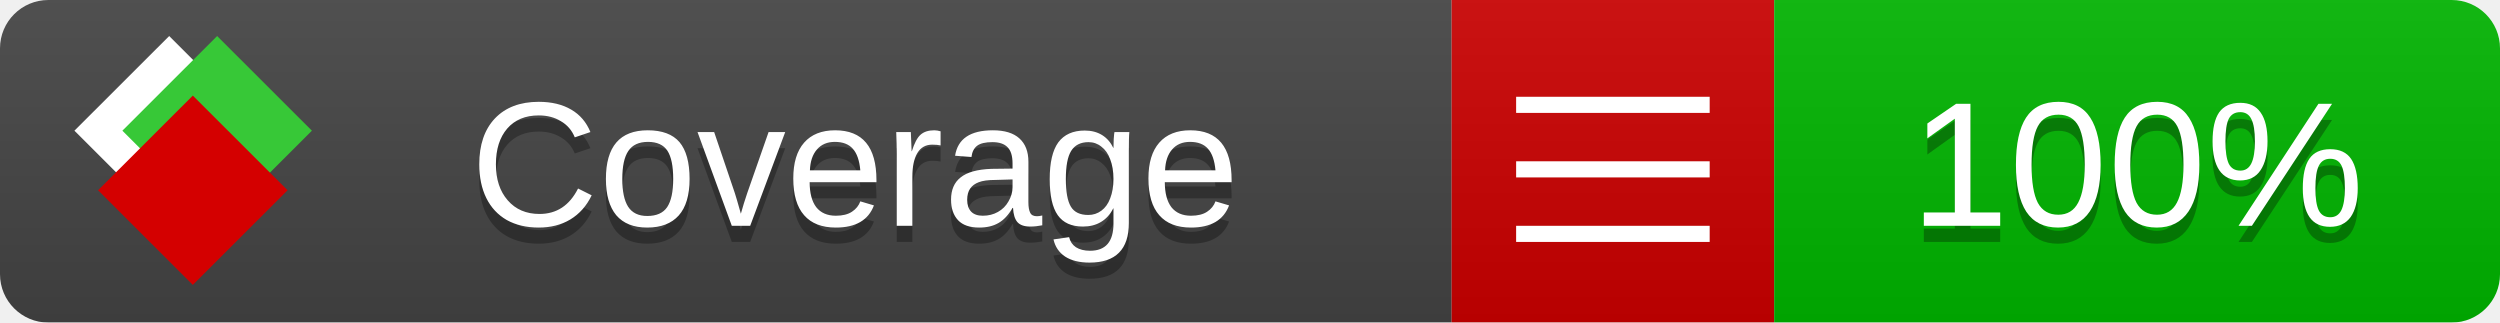
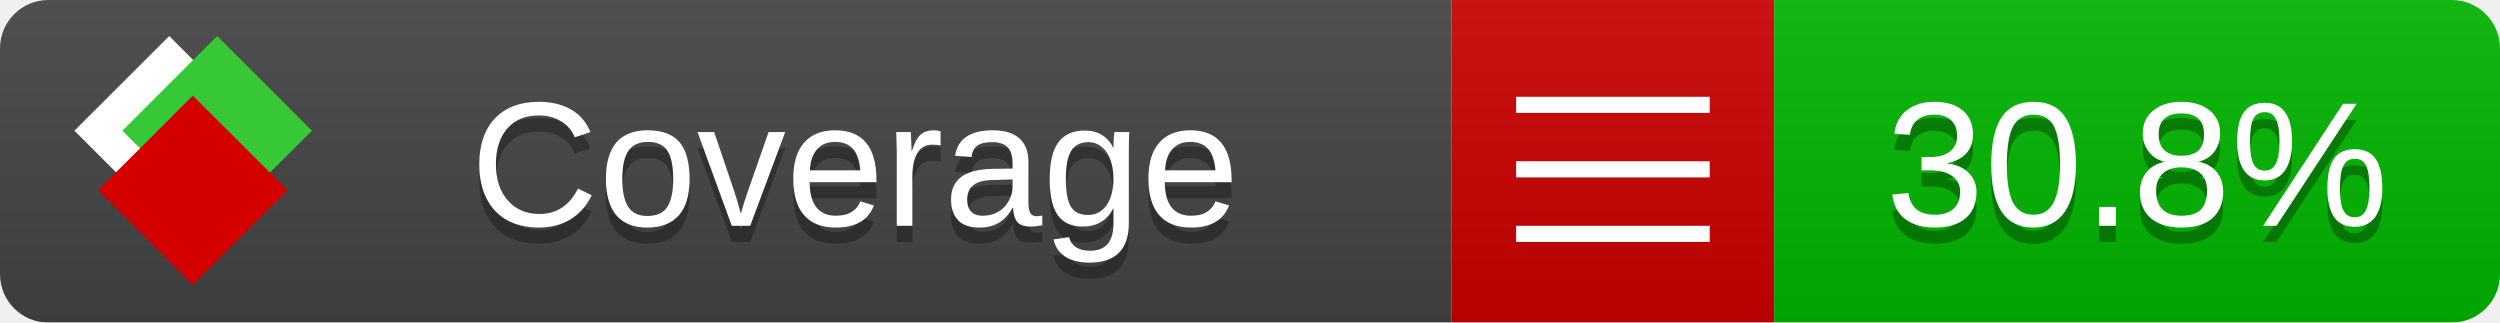
<svg xmlns="http://www.w3.org/2000/svg" xmlns:xlink="http://www.w3.org/1999/xlink" width="155" height="20">
  <style type="text/css">
          
            @keyframes fade1 {
                0% { visibility: visible; opacity: 1; }
               23% { visibility: visible; opacity: 1; }
               25% { visibility: hidden; opacity: 0; }
               48% { visibility: hidden; opacity: 0; }
               50% { visibility: hidden; opacity: 0; }
               73% { visibility: hidden; opacity: 0; }
               75% { visibility: hidden; opacity: 0; }
               98% { visibility: hidden; opacity: 0; }
              100% { visibility: visible; opacity: 1; }
            }
            @keyframes fade2 {
                0% { visibility: hidden; opacity: 0; }
               23% { visibility: hidden; opacity: 0; }
               25% { visibility: visible; opacity: 1; }
               48% { visibility: visible; opacity: 1; }
               50% { visibility: hidden; opacity: 0; }
               73% { visibility: hidden; opacity: 0; }
               75% { visibility: hidden; opacity: 0; }
               98% { visibility: hidden; opacity: 0; }
              100% { visibility: hidden; opacity: 0; }
            }
            @keyframes fade3 {
                0% { visibility: hidden; opacity: 0; }
               23% { visibility: hidden; opacity: 0; }
               25% { visibility: hidden; opacity: 0; }
               48% { visibility: hidden; opacity: 0; }
               50% { visibility: visible; opacity: 1; }
               73% { visibility: visible; opacity: 1; }
               75% { visibility: hidden; opacity: 0; }
               98% { visibility: hidden; opacity: 0; }
              100% { visibility: hidden; opacity: 0; }
            }
            @keyframes fade4 {
                0% { visibility: hidden; opacity: 0; }
               23% { visibility: hidden; opacity: 0; }
               25% { visibility: hidden; opacity: 0; }
               48% { visibility: hidden; opacity: 0; }
               50% { visibility: hidden; opacity: 0; }
               73% { visibility: hidden; opacity: 0; }
               75% { visibility: visible; opacity: 1; }
               98% { visibility: visible; opacity: 1; }
              100% { visibility: hidden; opacity: 0; }
            }
            .linecoverage {
                animation-duration: 15s;
                animation-name: fade1;
                animation-iteration-count: infinite;
            }
            .branchcoverage {
                animation-duration: 15s;
                animation-name: fade2;
                animation-iteration-count: infinite;
            }
            .methodcoverage {
                animation-duration: 15s;
                animation-name: fade3;
                animation-iteration-count: infinite;
            }
            .fullmethodcoverage {
                animation-duration: 15s;
                animation-name: fade4;
                animation-iteration-count: infinite;
            }
          
    </style>
  <defs>
    <linearGradient id="gradient" x2="0" y2="100%">
      <stop offset="0" stop-color="#bbb" stop-opacity=".1" />
      <stop offset="1" stop-opacity=".1" />
    </linearGradient>
    <linearGradient id="c">
      <stop offset="0" stop-color="#d40000" />
      <stop offset="1" stop-color="#ff2a2a" />
    </linearGradient>
    <linearGradient id="a">
      <stop offset="0" stop-color="#e0e0de" />
      <stop offset="1" stop-color="#fff" />
    </linearGradient>
    <linearGradient id="b">
      <stop offset="0" stop-color="#37c837" />
      <stop offset="1" stop-color="#217821" />
    </linearGradient>
    <linearGradient xlink:href="#a" id="e" x1="106.44" x2="69.96" y1="-11.96" y2="-46.84" gradientTransform="matrix(-.8426 -.00045 -.00045 -.8426 -94.27 -75.82)" gradientUnits="userSpaceOnUse" />
    <linearGradient xlink:href="#b" id="f" x1="56.19" x2="77.97" y1="-23.45" y2="10.62" gradientTransform="matrix(.8426 .00045 .00045 .8426 94.27 75.82)" gradientUnits="userSpaceOnUse" />
    <linearGradient xlink:href="#c" id="g" x1="79.98" x2="132.9" y1="10.79" y2="10.79" gradientTransform="matrix(.8426 .00045 .00045 .8426 94.27 75.82)" gradientUnits="userSpaceOnUse" />
    <mask id="mask">
      <rect width="155" height="20" rx="3" fill="#fff" />
    </mask>
    <g id="icon" transform="matrix(.04486 0 0 .04481 -.48 -.63)">
      <rect width="52.92" height="52.92" x="-109.72" y="-27.13" fill="url(#e)" transform="rotate(-135)" />
      <rect width="52.92" height="52.92" x="70.19" y="-39.18" fill="url(#f)" transform="rotate(45)" />
      <rect width="52.92" height="52.92" x="80.05" y="-15.74" fill="url(#g)" transform="rotate(45)" />
    </g>
  </defs>
  <g mask="url(#mask)">
    <rect x="0" y="0" width="90" height="20" fill="#444" />
    <rect x="90" y="0" width="20" height="20" fill="#c00" />
    <rect x="110" y="0" width="45" height="20" fill="#00B600" />
    <rect x="0" y="0" width="155" height="20" fill="url(#gradient)" />
  </g>
  <g>
    <path class="" stroke="#fff" d="M94 6.5 h12 M94 10.5 h12 M94 14.5 h12" />
  </g>
  <g fill="#fff" text-anchor="middle" font-family="Verdana,Arial,Geneva,sans-serif" font-size="11">
    <a xlink:href="https://github.com/danielpalme/ReportGenerator" target="_top">
      <use xlink:href="#icon" transform="translate(3,1) scale(3.5)" />
    </a>
    <text x="53" y="15" fill="#010101" fill-opacity=".3">Coverage</text>
    <text x="53" y="14" fill="#fff">Coverage</text>
-     <text class="" x="132.5" y="15" fill="#010101" fill-opacity=".3">100%</text>
-     <text class="" x="132.5" y="14">100%</text>
+     <text class="" x="132.5" y="15" fill="#010101" fill-opacity=".3">30.8%</text>
+     <text class="" x="132.5" y="14">30.8%</text>
  </g>
  <g>
    <rect class="" x="90" y="0" width="65" height="20" fill-opacity="0" />
  </g>
</svg>
